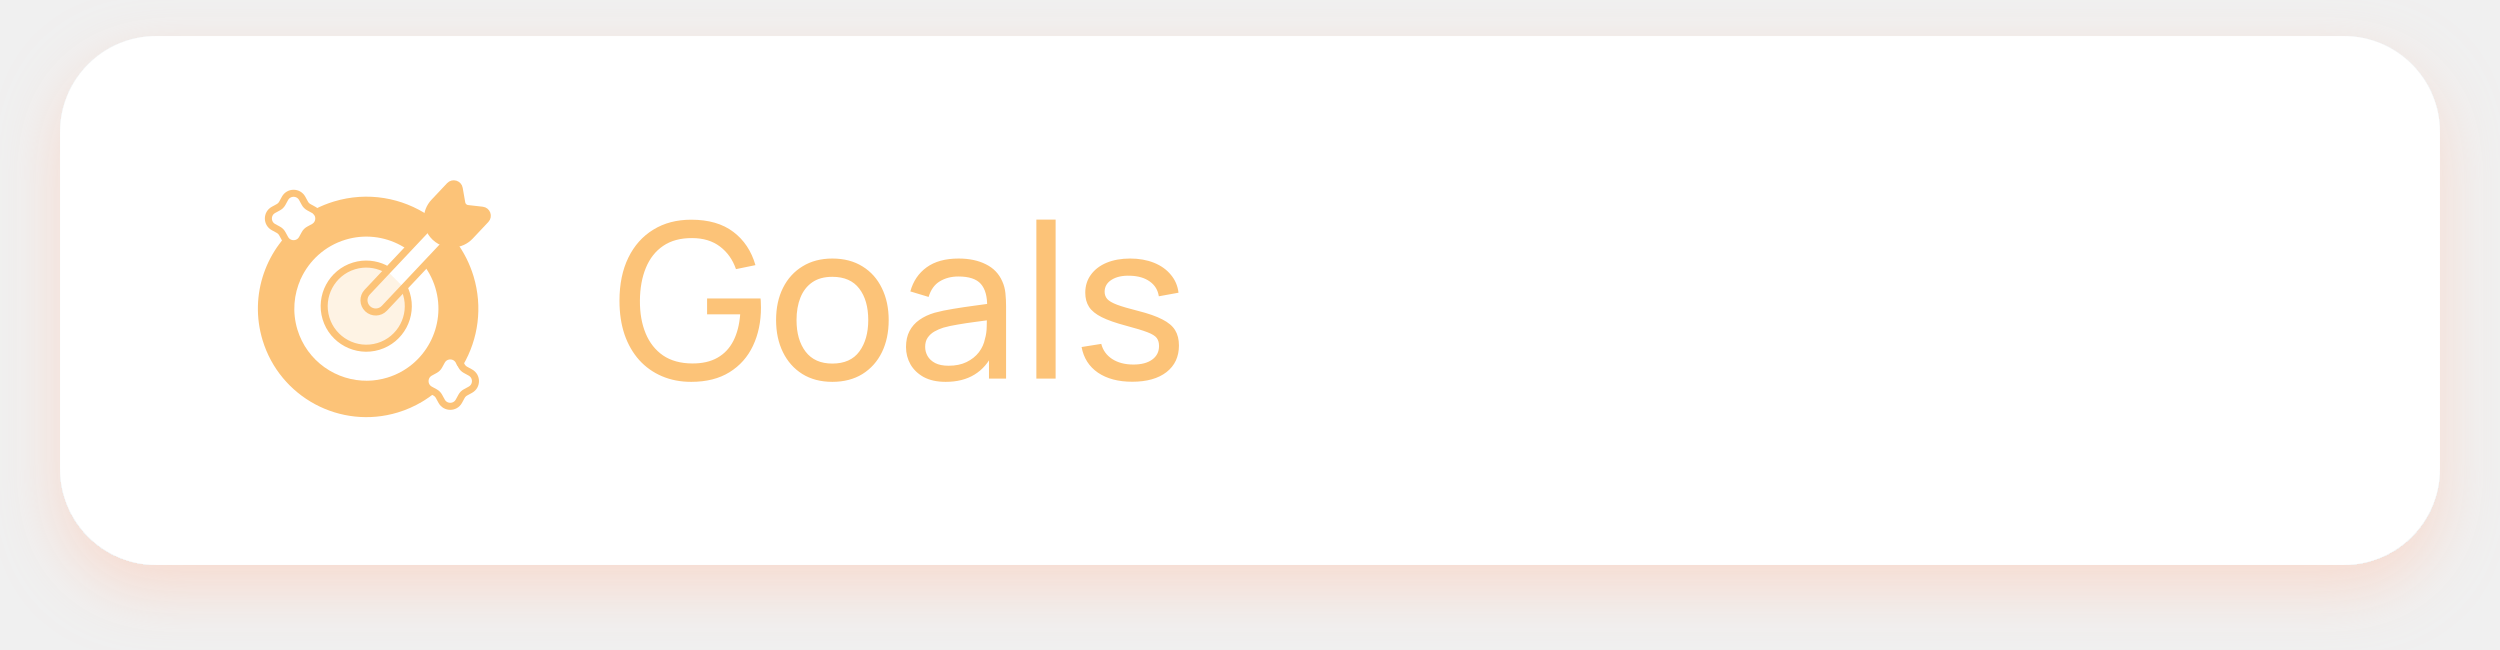
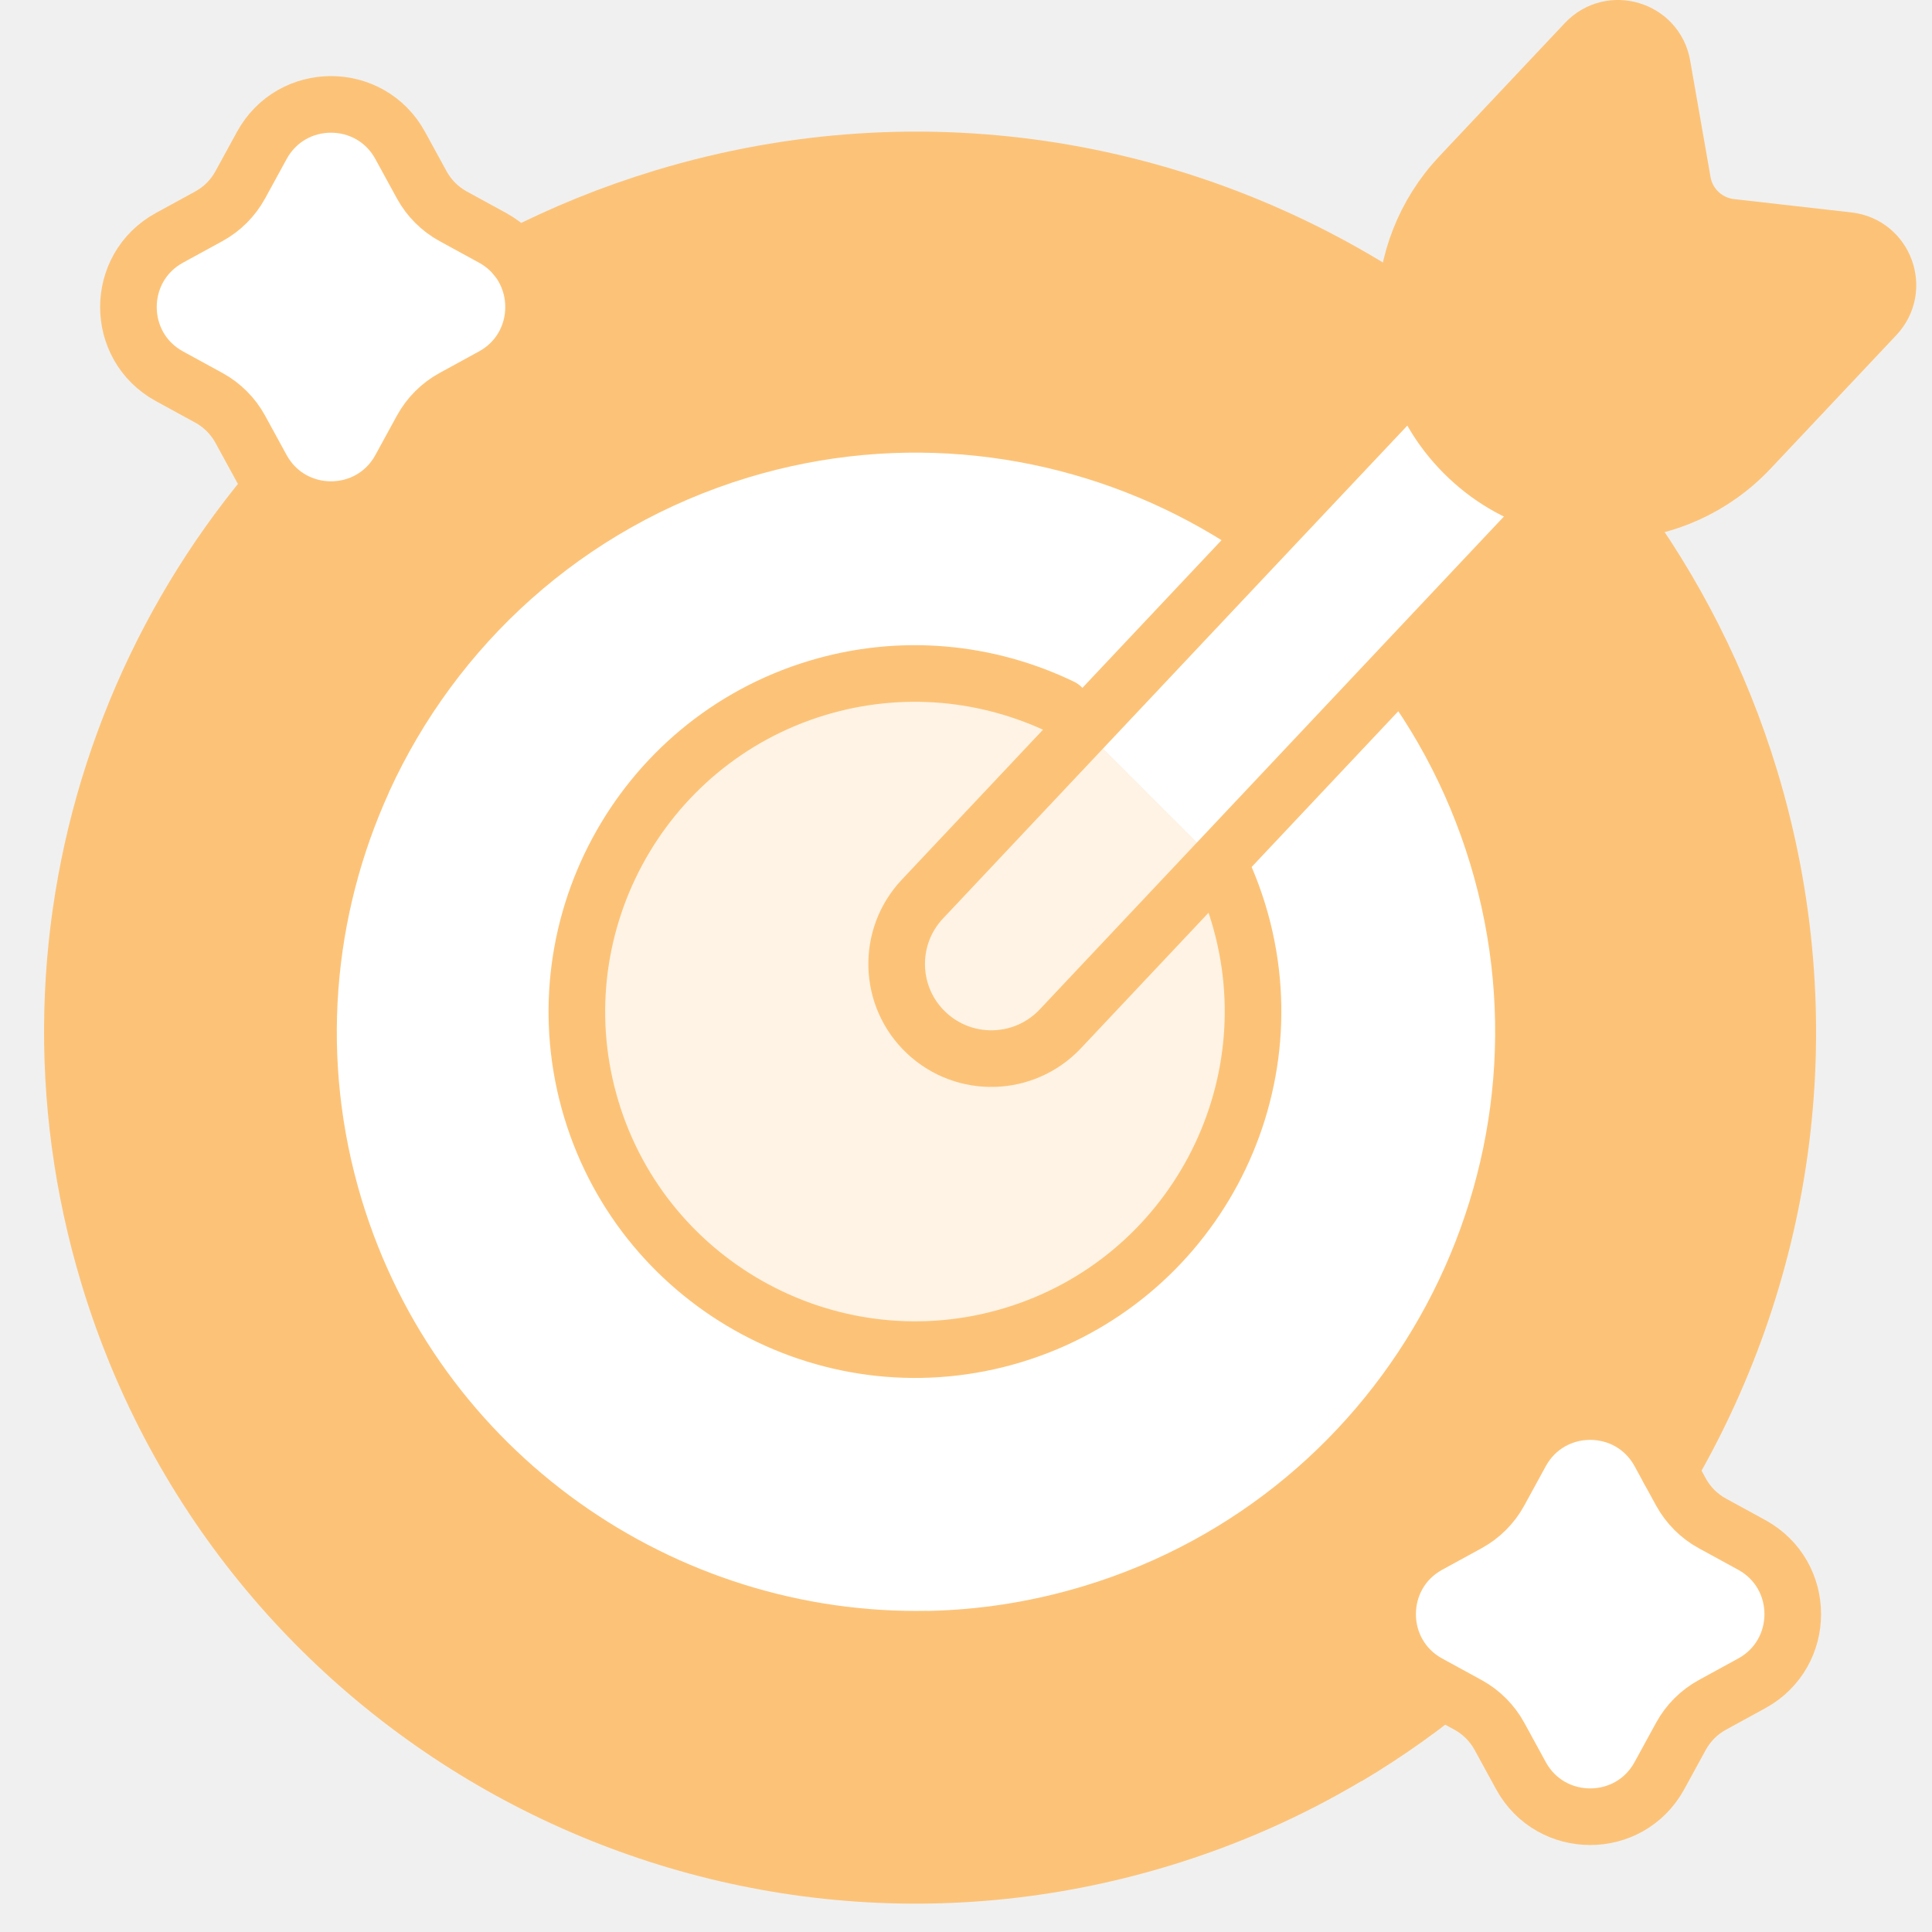
- <svg xmlns="http://www.w3.org/2000/svg" width="208" height="54" viewBox="0 0 208 54" fill="none">
-   <g filter="url(#filter0_d_2571_8403)">
-     <path d="M5 11C5 6.582 8.582 3 13 3H195C199.418 3 203 6.582 203 11V39C203 43.418 199.418 47 195 47H13C8.582 47 5 43.418 5 39V11Z" fill="white" />
-     <g clip-path="url(#clip0_2571_8403)">
-       <path d="M25.19 18.37C25.981 17.798 26.88 17.345 27.867 17.046C32.637 15.602 37.674 18.298 39.118 23.067C40.345 27.12 38.583 31.366 35.099 33.437L30.609 34.088L23.684 28.986L23.684 20.962L25.19 18.37Z" fill="#FCC378" />
-       <path d="M24.868 21.192C24.868 20.222 24.979 19.277 25.19 18.37C22.159 20.564 20.701 24.514 21.845 28.296C23.289 33.065 28.326 35.761 33.096 34.317C33.813 34.1 34.482 33.802 35.099 33.435C29.282 32.394 24.868 27.308 24.868 21.192Z" fill="#FCC378" />
-       <path d="M25.029 23.195C25.72 21.683 27.032 20.462 28.745 19.943C31.909 18.985 35.262 20.78 36.22 23.944C37.178 27.108 35.383 30.462 32.219 31.419C31.684 31.581 31.143 31.665 30.609 31.676L27.838 30.713L24.752 26.025L25.029 23.195Z" fill="white" />
-       <path d="M25.03 23.195C24.445 24.477 24.305 25.967 24.744 27.418C25.54 30.047 27.989 31.73 30.609 31.675C27.692 29.807 25.606 26.754 25.03 23.195Z" fill="white" />
-       <path d="M30.482 28.648C32.12 28.648 33.449 27.32 33.449 25.681C33.449 24.042 32.12 22.714 30.482 22.714C28.843 22.714 27.515 24.042 27.515 25.681C27.515 27.32 28.843 28.648 30.482 28.648Z" fill="white" />
-       <path d="M30.589 25.692C30.195 25.321 30.177 24.7 30.548 24.306L36.441 18.051L37.868 19.395L31.975 25.65C31.604 26.044 30.983 26.063 30.589 25.692Z" fill="white" />
-       <path d="M40.417 18.269L39.116 19.65C38.335 20.48 37.029 20.519 36.199 19.737C35.37 18.956 35.331 17.65 36.112 16.82L37.413 15.439C37.675 15.161 38.142 15.301 38.208 15.678L38.419 16.884C38.462 17.133 38.664 17.323 38.916 17.352L40.132 17.49C40.511 17.533 40.679 17.991 40.417 18.269Z" fill="#FCC378" />
-       <path d="M38.178 30.037L38.401 30.445C38.476 30.582 38.589 30.695 38.726 30.77L39.134 30.993C39.7 31.303 39.7 32.116 39.134 32.426L38.726 32.649C38.589 32.724 38.476 32.837 38.401 32.974L38.178 33.382C37.868 33.948 37.055 33.948 36.745 33.382L36.522 32.974C36.447 32.837 36.334 32.724 36.197 32.649L35.789 32.426C35.223 32.116 35.223 31.303 35.789 30.993L36.197 30.77C36.334 30.695 36.447 30.582 36.522 30.445L36.745 30.037C37.055 29.471 37.868 29.471 38.178 30.037Z" fill="white" />
-       <path d="M25.143 16.506L25.366 16.914C25.441 17.051 25.554 17.164 25.691 17.239L26.099 17.462C26.665 17.772 26.665 18.585 26.099 18.895L25.691 19.118C25.554 19.193 25.441 19.305 25.366 19.443L25.143 19.851C24.833 20.417 24.02 20.417 23.71 19.851L23.487 19.443C23.412 19.305 23.299 19.193 23.162 19.118L22.754 18.895C22.188 18.585 22.188 17.772 22.754 17.462L23.162 17.239C23.299 17.164 23.412 17.051 23.487 16.914L23.71 16.506C24.02 15.94 24.833 15.94 25.143 16.506Z" fill="white" />
-       <path d="M37.724 20.295C38.329 21.109 38.807 22.04 39.118 23.067C39.873 25.563 39.495 28.132 38.279 30.221" stroke="#FCC378" stroke-width="0.586" stroke-miterlimit="10" stroke-linecap="round" stroke-linejoin="round" />
-       <path d="M35.551 18.216V18.216C33.376 16.741 30.579 16.224 27.867 17.045C27.331 17.207 26.822 17.415 26.342 17.662" stroke="#FCC378" stroke-width="0.586" stroke-miterlimit="10" stroke-linecap="round" stroke-linejoin="round" />
-       <path d="M25.143 16.506L25.366 16.914C25.441 17.051 25.554 17.164 25.691 17.239L26.099 17.462C26.665 17.772 26.665 18.585 26.099 18.895L25.691 19.118C25.554 19.193 25.441 19.305 25.366 19.443L25.143 19.851C24.833 20.417 24.02 20.417 23.71 19.851L23.487 19.443C23.412 19.305 23.299 19.193 23.162 19.118L22.754 18.895C22.188 18.585 22.188 17.772 22.754 17.462L23.162 17.239C23.299 17.164 23.412 17.051 23.487 16.914L23.71 16.506C24.02 15.94 24.833 15.94 25.143 16.506Z" stroke="#FCC378" stroke-width="0.586" stroke-miterlimit="10" stroke-linecap="round" stroke-linejoin="round" />
-       <path d="M33.627 23.956C33.703 24.116 33.768 24.283 33.821 24.457C34.38 26.305 33.333 28.262 31.486 28.821C29.639 29.38 27.681 28.333 27.122 26.486C26.563 24.638 27.611 22.681 29.458 22.122C30.331 21.858 31.228 21.953 31.991 22.321" fill="#FCC378" fill-opacity="0.2" />
-       <path d="M33.627 23.956C33.703 24.116 33.768 24.283 33.821 24.457C34.38 26.305 33.333 28.262 31.486 28.821C29.639 29.38 27.681 28.333 27.122 26.486C26.563 24.638 27.611 22.681 29.458 22.122C30.331 21.858 31.228 21.953 31.991 22.321" stroke="#FCC378" stroke-width="0.586" stroke-miterlimit="10" stroke-linecap="round" stroke-linejoin="round" />
-       <path d="M35.656 18.886L33.894 20.756L31.77 23.01L30.549 24.307C30.178 24.7 30.196 25.321 30.59 25.692C30.984 26.063 31.604 26.045 31.976 25.651L33.157 24.397L35.303 22.118L37.083 20.229" stroke="#FCC378" stroke-width="0.586" stroke-miterlimit="10" stroke-linecap="round" stroke-linejoin="round" />
-       <path d="M40.132 17.49L38.916 17.352C38.664 17.323 38.462 17.132 38.419 16.884L38.208 15.678C38.143 15.301 37.675 15.161 37.413 15.439L36.112 16.82C35.742 17.215 35.556 17.716 35.551 18.217V18.235C35.551 18.455 35.586 18.675 35.656 18.885C35.76 19.2 35.941 19.494 36.199 19.737C36.457 19.981 36.762 20.144 37.082 20.229C37.292 20.285 37.509 20.307 37.724 20.295C38.235 20.268 38.737 20.052 39.116 19.65L40.417 18.269C40.679 17.991 40.512 17.533 40.132 17.49Z" stroke="#FCC378" stroke-width="0.586" stroke-miterlimit="10" stroke-linecap="round" stroke-linejoin="round" />
-       <path d="M38.178 30.037L38.401 30.445C38.476 30.582 38.589 30.695 38.726 30.77L39.134 30.993C39.7 31.303 39.7 32.116 39.134 32.426L38.726 32.649C38.589 32.724 38.476 32.837 38.401 32.974L38.178 33.382C37.868 33.948 37.055 33.948 36.745 33.382L36.522 32.974C36.447 32.837 36.334 32.724 36.197 32.649L35.789 32.426C35.223 32.116 35.223 31.303 35.789 30.993L36.197 30.77C36.334 30.695 36.447 30.582 36.522 30.445L36.745 30.037C37.055 29.471 37.868 29.471 38.178 30.037Z" stroke="#FCC378" stroke-width="0.586" stroke-miterlimit="10" stroke-linecap="round" stroke-linejoin="round" />
-     </g>
-     <path d="M57.507 31.77C56.619 31.77 55.809 31.614 55.077 31.302C54.345 30.99 53.715 30.543 53.187 29.961C52.659 29.373 52.251 28.665 51.963 27.837C51.681 27.003 51.54 26.064 51.54 25.02C51.54 23.64 51.786 22.446 52.278 21.438C52.77 20.43 53.463 19.653 54.357 19.107C55.251 18.555 56.301 18.279 57.507 18.279C58.959 18.279 60.129 18.618 61.017 19.296C61.905 19.968 62.517 20.889 62.853 22.059L61.233 22.392C60.963 21.606 60.519 20.979 59.901 20.511C59.283 20.043 58.512 19.809 57.588 19.809C56.622 19.803 55.818 20.019 55.176 20.457C54.54 20.889 54.06 21.498 53.736 22.284C53.412 23.07 53.247 23.982 53.241 25.02C53.235 26.052 53.394 26.958 53.718 27.738C54.042 28.518 54.525 29.13 55.167 29.574C55.815 30.012 56.622 30.234 57.588 30.24C58.422 30.246 59.124 30.087 59.694 29.763C60.264 29.439 60.705 28.971 61.017 28.359C61.329 27.747 61.518 27.012 61.584 26.154H58.83V24.831H63.276C63.294 24.951 63.303 25.095 63.303 25.263C63.309 25.425 63.312 25.536 63.312 25.596C63.312 26.778 63.09 27.837 62.646 28.773C62.208 29.703 61.557 30.435 60.693 30.969C59.835 31.503 58.773 31.77 57.507 31.77ZM69.25 31.77C68.284 31.77 67.45 31.551 66.748 31.113C66.052 30.675 65.515 30.069 65.137 29.295C64.759 28.521 64.57 27.633 64.57 26.631C64.57 25.611 64.762 24.717 65.146 23.949C65.53 23.181 66.073 22.584 66.775 22.158C67.477 21.726 68.302 21.51 69.25 21.51C70.222 21.51 71.059 21.729 71.761 22.167C72.463 22.599 73 23.202 73.372 23.976C73.75 24.744 73.939 25.629 73.939 26.631C73.939 27.645 73.75 28.539 73.372 29.313C72.994 30.081 72.454 30.684 71.752 31.122C71.05 31.554 70.216 31.77 69.25 31.77ZM69.25 30.249C70.258 30.249 71.008 29.913 71.5 29.241C71.992 28.569 72.238 27.699 72.238 26.631C72.238 25.533 71.989 24.66 71.491 24.012C70.993 23.358 70.246 23.031 69.25 23.031C68.572 23.031 68.014 23.184 67.576 23.49C67.138 23.796 66.811 24.219 66.595 24.759C66.379 25.299 66.271 25.923 66.271 26.631C66.271 27.723 66.523 28.599 67.027 29.259C67.531 29.919 68.272 30.249 69.25 30.249ZM78.683 31.77C77.957 31.77 77.348 31.638 76.856 31.374C76.37 31.104 76.001 30.75 75.749 30.312C75.503 29.874 75.38 29.394 75.38 28.872C75.38 28.362 75.476 27.921 75.668 27.549C75.866 27.171 76.142 26.859 76.496 26.613C76.85 26.361 77.273 26.163 77.765 26.019C78.227 25.893 78.743 25.785 79.313 25.695C79.889 25.599 80.471 25.512 81.059 25.434C81.647 25.356 82.196 25.281 82.706 25.209L82.13 25.542C82.148 24.678 81.974 24.039 81.608 23.625C81.248 23.211 80.624 23.004 79.736 23.004C79.148 23.004 78.632 23.139 78.188 23.409C77.75 23.673 77.441 24.105 77.261 24.705L75.74 24.246C75.974 23.394 76.427 22.725 77.099 22.239C77.771 21.753 78.656 21.51 79.754 21.51C80.636 21.51 81.392 21.669 82.022 21.987C82.658 22.299 83.114 22.773 83.39 23.409C83.528 23.709 83.615 24.036 83.651 24.39C83.687 24.738 83.705 25.104 83.705 25.488V31.5H82.283V29.169L82.616 29.385C82.25 30.171 81.737 30.765 81.077 31.167C80.423 31.569 79.625 31.77 78.683 31.77ZM78.926 30.429C79.502 30.429 80 30.327 80.42 30.123C80.846 29.913 81.188 29.64 81.446 29.304C81.704 28.962 81.872 28.59 81.95 28.188C82.04 27.888 82.088 27.555 82.094 27.189C82.106 26.817 82.112 26.532 82.112 26.334L82.67 26.577C82.148 26.649 81.635 26.718 81.131 26.784C80.627 26.85 80.15 26.922 79.7 27C79.25 27.072 78.845 27.159 78.485 27.261C78.221 27.345 77.972 27.453 77.738 27.585C77.51 27.717 77.324 27.888 77.18 28.098C77.042 28.302 76.973 28.557 76.973 28.863C76.973 29.127 77.039 29.379 77.171 29.619C77.309 29.859 77.519 30.054 77.801 30.204C78.089 30.354 78.464 30.429 78.926 30.429ZM86.225 31.5V18.27H87.827V31.5H86.225ZM94.2 31.761C93.042 31.761 92.091 31.509 91.347 31.005C90.609 30.495 90.156 29.784 89.988 28.872L91.626 28.611C91.758 29.139 92.061 29.559 92.535 29.871C93.009 30.177 93.597 30.33 94.299 30.33C94.965 30.33 95.487 30.192 95.865 29.916C96.243 29.64 96.432 29.265 96.432 28.791C96.432 28.515 96.369 28.293 96.243 28.125C96.117 27.951 95.856 27.789 95.46 27.639C95.07 27.489 94.479 27.309 93.687 27.099C92.829 26.871 92.154 26.634 91.662 26.388C91.17 26.142 90.819 25.857 90.609 25.533C90.399 25.209 90.294 24.816 90.294 24.354C90.294 23.784 90.45 23.286 90.762 22.86C91.074 22.428 91.509 22.095 92.067 21.861C92.631 21.627 93.285 21.51 94.029 21.51C94.767 21.51 95.427 21.627 96.009 21.861C96.591 22.095 97.059 22.428 97.413 22.86C97.773 23.286 97.986 23.784 98.052 24.354L96.414 24.651C96.336 24.129 96.084 23.718 95.658 23.418C95.238 23.118 94.695 22.959 94.029 22.941C93.399 22.917 92.886 23.028 92.49 23.274C92.1 23.52 91.905 23.853 91.905 24.273C91.905 24.507 91.977 24.708 92.121 24.876C92.271 25.044 92.544 25.203 92.94 25.353C93.342 25.503 93.924 25.674 94.686 25.866C95.544 26.082 96.219 26.319 96.711 26.577C97.209 26.829 97.563 27.129 97.773 27.477C97.983 27.819 98.088 28.242 98.088 28.746C98.088 29.682 97.743 30.42 97.053 30.96C96.363 31.494 95.412 31.761 94.2 31.761Z" fill="#FCC378" />
+ <svg xmlns="http://www.w3.org/2000/svg" width="20" height="20" viewBox="0 0 20 20" fill="none">
+   <g clip-path="url(#clip0_2607_8404)">
+     <path d="M4.19 3.37C4.981 2.798 5.88 2.345 6.867 2.046C11.637 0.602 16.674 3.298 18.118 8.067C19.345 12.12 17.583 16.366 14.099 18.437L9.609 19.088L2.684 13.986L2.684 5.963L4.19 3.37Z" fill="#FCC378" />
+     <path d="M3.868 6.192C3.868 5.222 3.979 4.277 4.19 3.37C1.159 5.564 -0.299 9.513 0.845 13.296C2.289 18.065 7.326 20.761 12.096 19.317C12.813 19.1 13.482 18.802 14.098 18.435C8.282 17.393 3.868 12.309 3.868 6.192Z" fill="#FCC378" />
+     <path d="M4.029 8.195C4.72 6.683 6.032 5.462 7.745 4.943C10.909 3.986 14.262 5.78 15.22 8.944C16.178 12.108 14.383 15.462 11.219 16.419C10.684 16.581 10.143 16.665 9.609 16.676L6.838 15.713L3.752 11.025L4.029 8.195Z" fill="white" />
+     <path d="M4.03 8.195C3.445 9.477 3.305 10.967 3.744 12.418C4.54 15.047 6.989 16.73 9.609 16.675C6.691 14.807 4.606 11.754 4.03 8.195Z" fill="white" />
+     <path d="M9.482 13.648C11.12 13.648 12.449 12.32 12.449 10.681C12.449 9.042 11.12 7.714 9.482 7.714C7.843 7.714 6.515 9.042 6.515 10.681C6.515 12.32 7.843 13.648 9.482 13.648Z" fill="white" />
+     <path d="M9.589 10.692C9.195 10.321 9.177 9.7 9.548 9.306L15.441 3.051L16.868 4.395L10.975 10.65C10.604 11.044 9.983 11.063 9.589 10.692Z" fill="white" />
+     <path d="M19.417 3.269L18.116 4.65C17.335 5.48 16.029 5.519 15.199 4.737C14.37 3.956 14.331 2.65 15.112 1.82L16.413 0.439C16.675 0.161 17.142 0.301 17.208 0.678L17.419 1.884C17.462 2.133 17.664 2.323 17.916 2.352L19.132 2.49C19.512 2.533 19.679 2.991 19.417 3.269Z" fill="#FCC378" />
+     <path d="M17.178 15.037L17.401 15.445C17.476 15.582 17.589 15.695 17.726 15.77L18.134 15.993C18.7 16.303 18.7 17.116 18.134 17.426L17.726 17.649C17.589 17.724 17.476 17.837 17.401 17.974L17.178 18.382C16.868 18.948 16.055 18.948 15.745 18.382L15.522 17.974C15.447 17.837 15.334 17.724 15.197 17.649L14.789 17.426C14.223 17.116 14.223 16.303 14.789 15.993L15.197 15.77C15.334 15.695 15.447 15.582 15.522 15.445L15.745 15.037C16.055 14.471 16.868 14.471 17.178 15.037Z" fill="white" />
+     <path d="M4.143 1.506L4.366 1.914C4.441 2.051 4.554 2.164 4.691 2.239L5.099 2.462C5.665 2.772 5.665 3.585 5.099 3.895L4.691 4.118C4.554 4.193 4.441 4.306 4.366 4.443L4.143 4.851C3.833 5.417 3.02 5.417 2.71 4.851L2.487 4.443C2.412 4.306 2.299 4.193 2.162 4.118L1.754 3.895C1.188 3.585 1.188 2.772 1.754 2.462L2.162 2.239C2.299 2.164 2.412 2.051 2.487 1.914L2.71 1.506C3.02 0.939 3.833 0.939 4.143 1.506Z" fill="white" />
+     <path d="M16.724 5.295C17.329 6.109 17.807 7.04 18.118 8.066C18.873 10.563 18.495 13.132 17.279 15.221" stroke="#FCC378" stroke-width="0.586" stroke-miterlimit="10" stroke-linecap="round" stroke-linejoin="round" />
+     <path d="M14.551 3.216V3.216C12.376 1.741 9.579 1.224 6.867 2.045C6.332 2.207 5.822 2.415 5.342 2.662" stroke="#FCC378" stroke-width="0.586" stroke-miterlimit="10" stroke-linecap="round" stroke-linejoin="round" />
+     <path d="M4.143 1.506L4.366 1.914C4.441 2.051 4.554 2.164 4.691 2.239L5.099 2.462C5.665 2.772 5.665 3.585 5.099 3.895L4.691 4.118C4.554 4.193 4.441 4.306 4.366 4.443L4.143 4.851C3.833 5.417 3.02 5.417 2.71 4.851L2.487 4.443C2.412 4.306 2.299 4.193 2.162 4.118L1.754 3.895C1.188 3.585 1.188 2.772 1.754 2.462L2.162 2.239C2.299 2.164 2.412 2.051 2.487 1.914L2.71 1.506C3.02 0.939 3.833 0.939 4.143 1.506Z" stroke="#FCC378" stroke-width="0.586" stroke-miterlimit="10" stroke-linecap="round" stroke-linejoin="round" />
+     <path d="M12.627 8.956C12.703 9.116 12.768 9.283 12.821 9.457C13.38 11.305 12.333 13.262 10.486 13.821C8.639 14.38 6.681 13.333 6.122 11.486C5.563 9.638 6.611 7.681 8.458 7.122C9.331 6.858 10.228 6.953 10.991 7.321" fill="#FCC378" fill-opacity="0.2" />
+     <path d="M12.627 8.956C12.703 9.116 12.768 9.283 12.821 9.457C13.38 11.305 12.333 13.262 10.486 13.821C8.639 14.38 6.681 13.333 6.122 11.486C5.563 9.638 6.611 7.681 8.458 7.122C9.331 6.858 10.228 6.953 10.991 7.321" stroke="#FCC378" stroke-width="0.586" stroke-miterlimit="10" stroke-linecap="round" stroke-linejoin="round" />
+     <path d="M14.656 3.886L12.894 5.755L10.77 8.01L9.549 9.307C9.178 9.7 9.196 10.321 9.59 10.692C9.984 11.063 10.604 11.045 10.976 10.651L12.157 9.397L14.303 7.118L16.082 5.229" stroke="#FCC378" stroke-width="0.586" stroke-miterlimit="10" stroke-linecap="round" stroke-linejoin="round" />
+     <path d="M19.132 2.49L17.916 2.352C17.665 2.323 17.462 2.132 17.419 1.884L17.208 0.678C17.143 0.301 16.675 0.161 16.413 0.439L15.112 1.82C14.742 2.214 14.556 2.716 14.551 3.217V3.235C14.551 3.455 14.586 3.675 14.655 3.885C14.76 4.2 14.941 4.494 15.199 4.737C15.457 4.981 15.762 5.144 16.082 5.229C16.292 5.285 16.509 5.307 16.724 5.295C17.235 5.268 17.737 5.052 18.116 4.65L19.417 3.269C19.679 2.991 19.512 2.533 19.132 2.49Z" stroke="#FCC378" stroke-width="0.586" stroke-miterlimit="10" stroke-linecap="round" stroke-linejoin="round" />
+     <path d="M17.178 15.037L17.401 15.445C17.476 15.582 17.589 15.695 17.726 15.77L18.134 15.993C18.7 16.303 18.7 17.116 18.134 17.426L17.726 17.649C17.589 17.724 17.476 17.837 17.401 17.974L17.178 18.382C16.868 18.948 16.055 18.948 15.745 18.382L15.522 17.974C15.447 17.837 15.334 17.724 15.197 17.649L14.789 17.426C14.223 17.116 14.223 16.303 14.789 15.993L15.197 15.77C15.334 15.695 15.447 15.582 15.522 15.445L15.745 15.037C16.055 14.471 16.868 14.471 17.178 15.037Z" stroke="#FCC378" stroke-width="0.586" stroke-miterlimit="10" stroke-linecap="round" stroke-linejoin="round" />
  </g>
  <defs>
-     <filter id="filter0_d_2571_8403" x="0" y="0" width="208" height="54" filterUnits="userSpaceOnUse" color-interpolation-filters="sRGB">
-       <feFlood flood-opacity="0" result="BackgroundImageFix" />
-       <feColorMatrix in="SourceAlpha" type="matrix" values="0 0 0 0 0 0 0 0 0 0 0 0 0 0 0 0 0 0 127 0" result="hardAlpha" />
-       <feOffset dy="2" />
-       <feGaussianBlur stdDeviation="2.5" />
-       <feComposite in2="hardAlpha" operator="out" />
-       <feColorMatrix type="matrix" values="0 0 0 0 1 0 0 0 0 0.776 0 0 0 0 0.686 0 0 0 0.5 0" />
-       <feBlend mode="normal" in2="BackgroundImageFix" result="effect1_dropShadow_2571_8403" />
-       <feBlend mode="normal" in="SourceGraphic" in2="effect1_dropShadow_2571_8403" result="shape" />
-     </filter>
-     <clipPath id="clip0_2571_8403">
-       <rect width="20" height="20" fill="white" transform="translate(21 15)" />
+     <clipPath id="clip0_2607_8404">
+       <rect width="20" height="20" fill="white" />
    </clipPath>
  </defs>
</svg>
